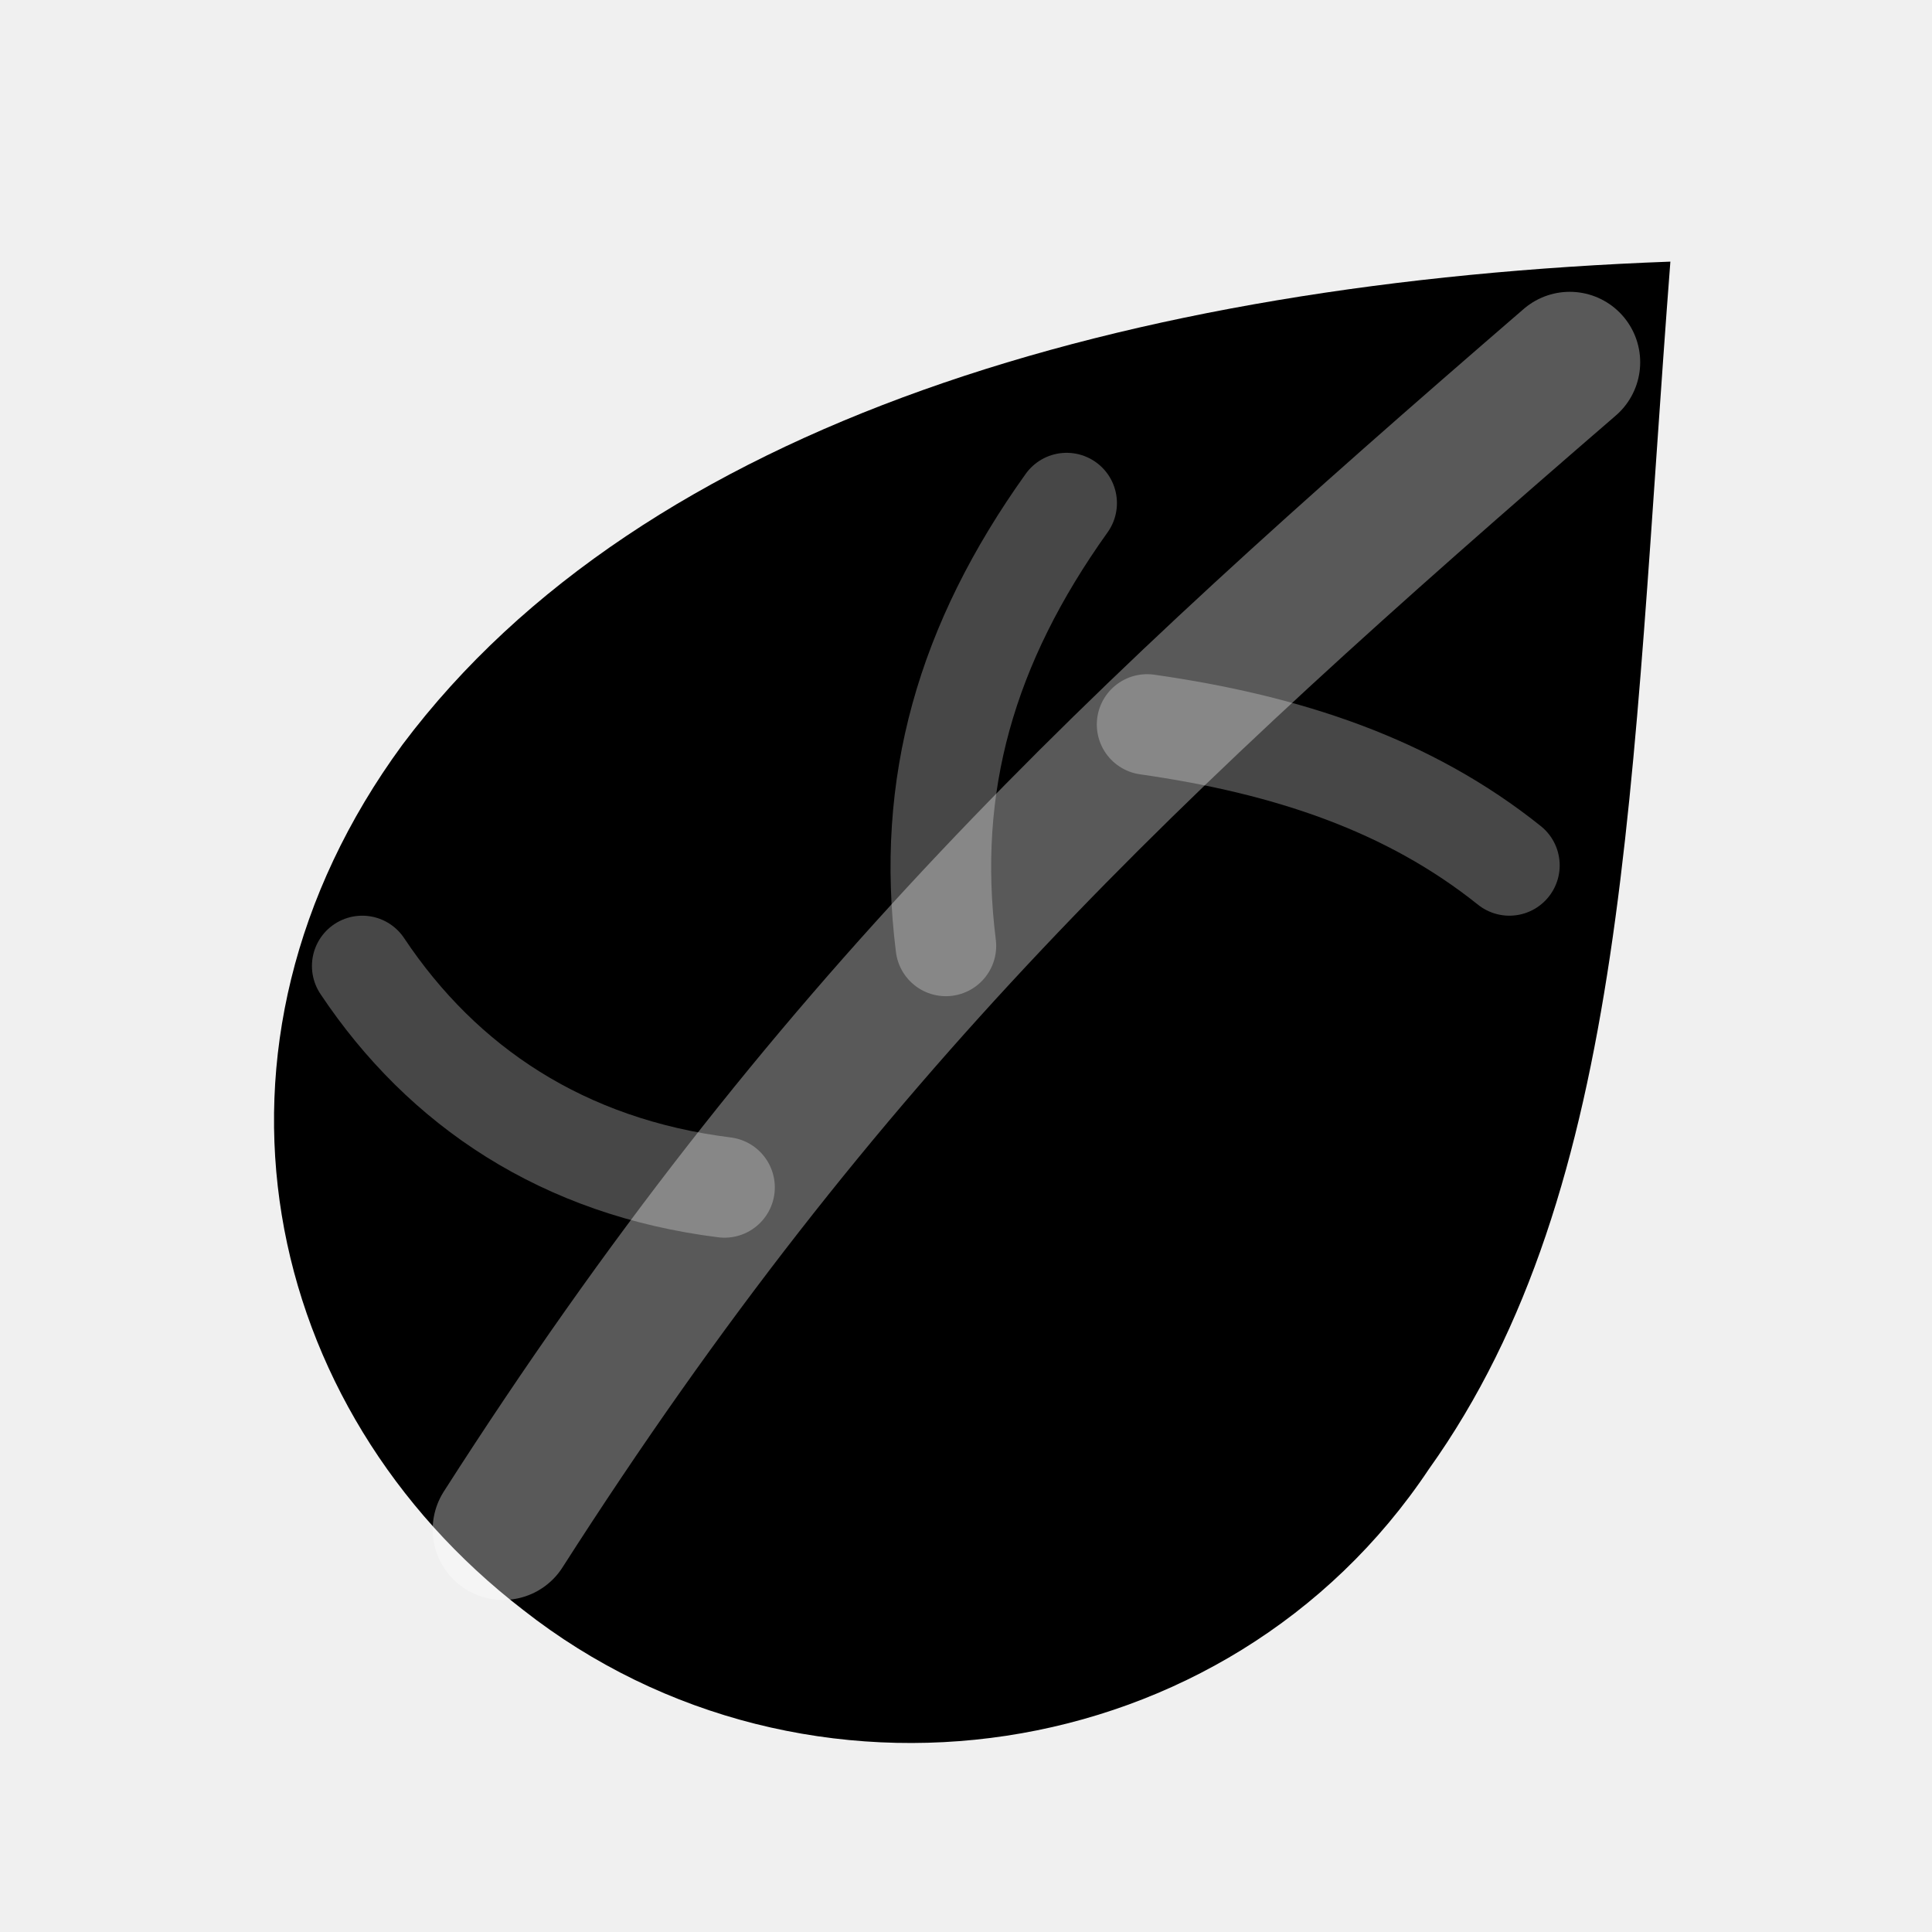
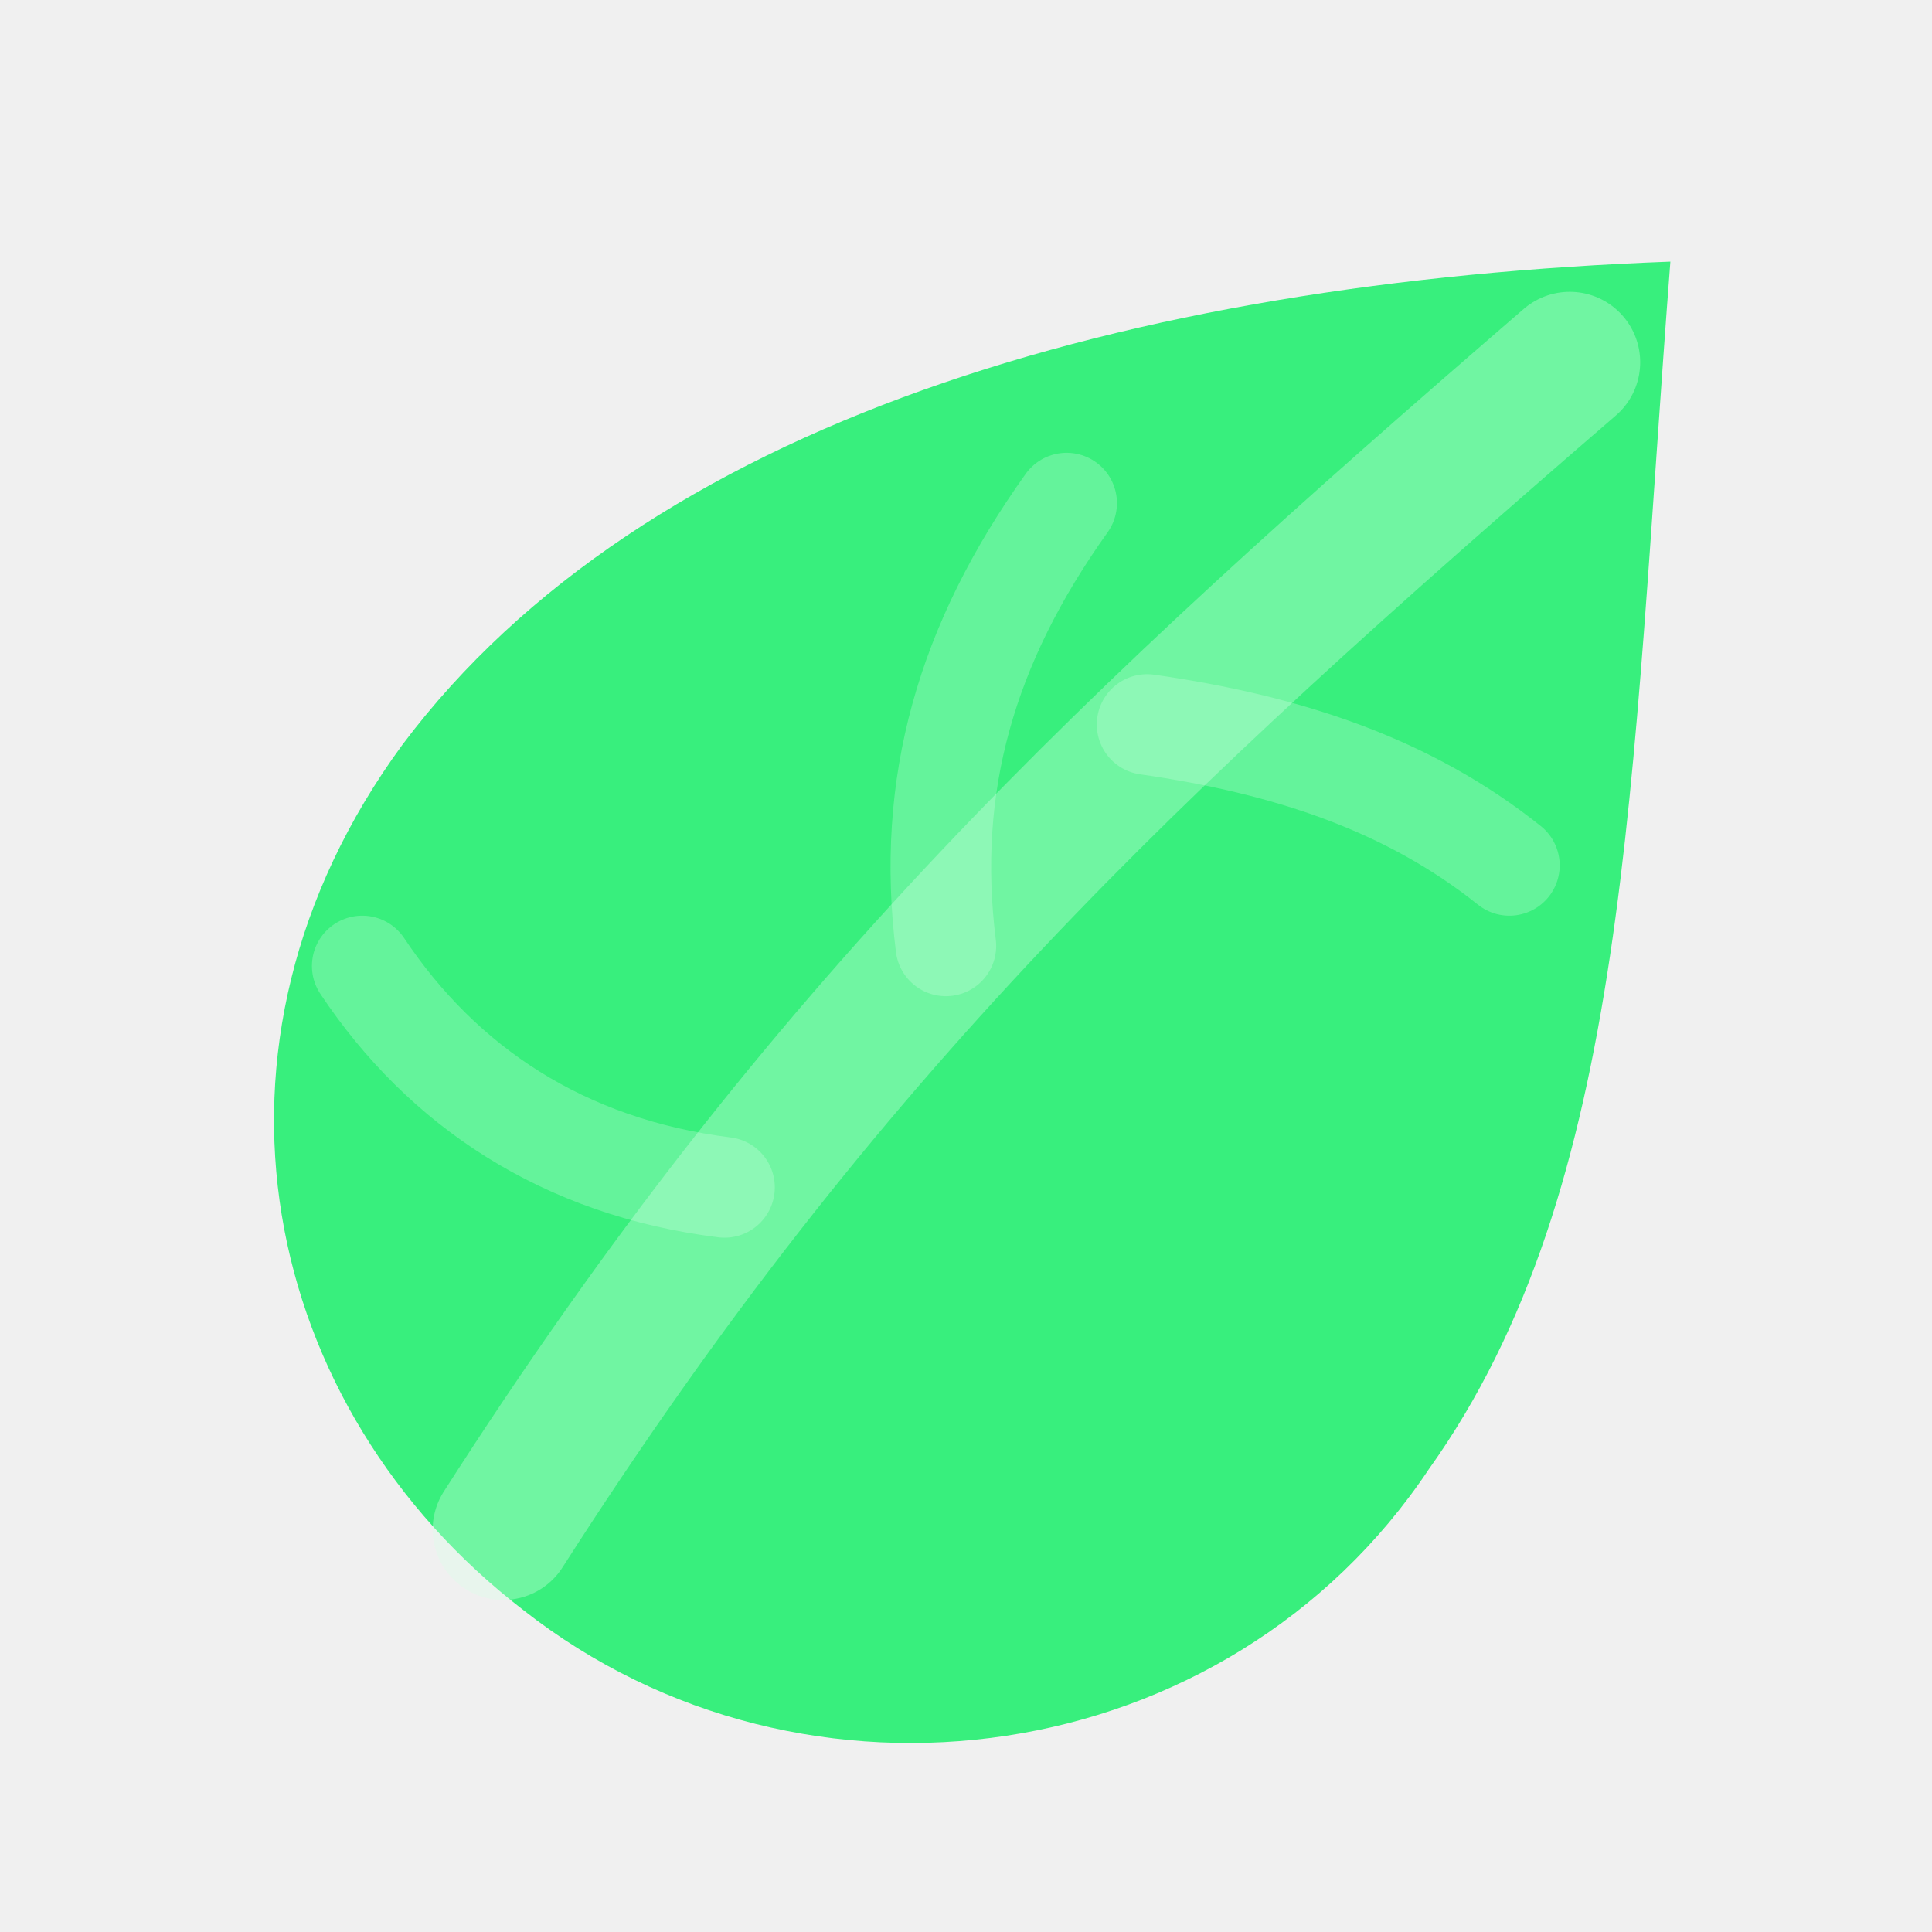
<svg xmlns="http://www.w3.org/2000/svg" viewBox="0 0 96 96" aria-hidden="true">
-   <path fill="#000" d="M83 13c-27 1-51 8-63 24-11 15-7 33 6 43 14 11 35 8 45-7 10-14 10-34 12-60Z" />
-   <path fill="none" stroke="#fff" stroke-linecap="round" stroke-width="7" opacity="0.35" d="M25 76c16-25 31-39 53-58" />
-   <path fill="none" stroke="#fff" stroke-linecap="round" stroke-width="5" opacity="0.28" d="M36 59c-8-1-14-5-18-11M47 47c-1-8 1-15 6-22M57 36c7 1 13 3 18 7" />
+   <path fill="#38ef7d" d="M83 13c-27 1-51 8-63 24-11 15-7 33 6 43 14 11 35 8 45-7 10-14 10-34 12-60Z" />
+   <path fill="none" stroke="#d9ffe8" stroke-linecap="round" stroke-width="7" opacity="0.35" d="M25 76c16-25 31-39 53-58" />
+   <path fill="none" stroke="#d9ffe8" stroke-linecap="round" stroke-width="5" opacity="0.28" d="M36 59c-8-1-14-5-18-11M47 47c-1-8 1-15 6-22M57 36c7 1 13 3 18 7" />
</svg>
